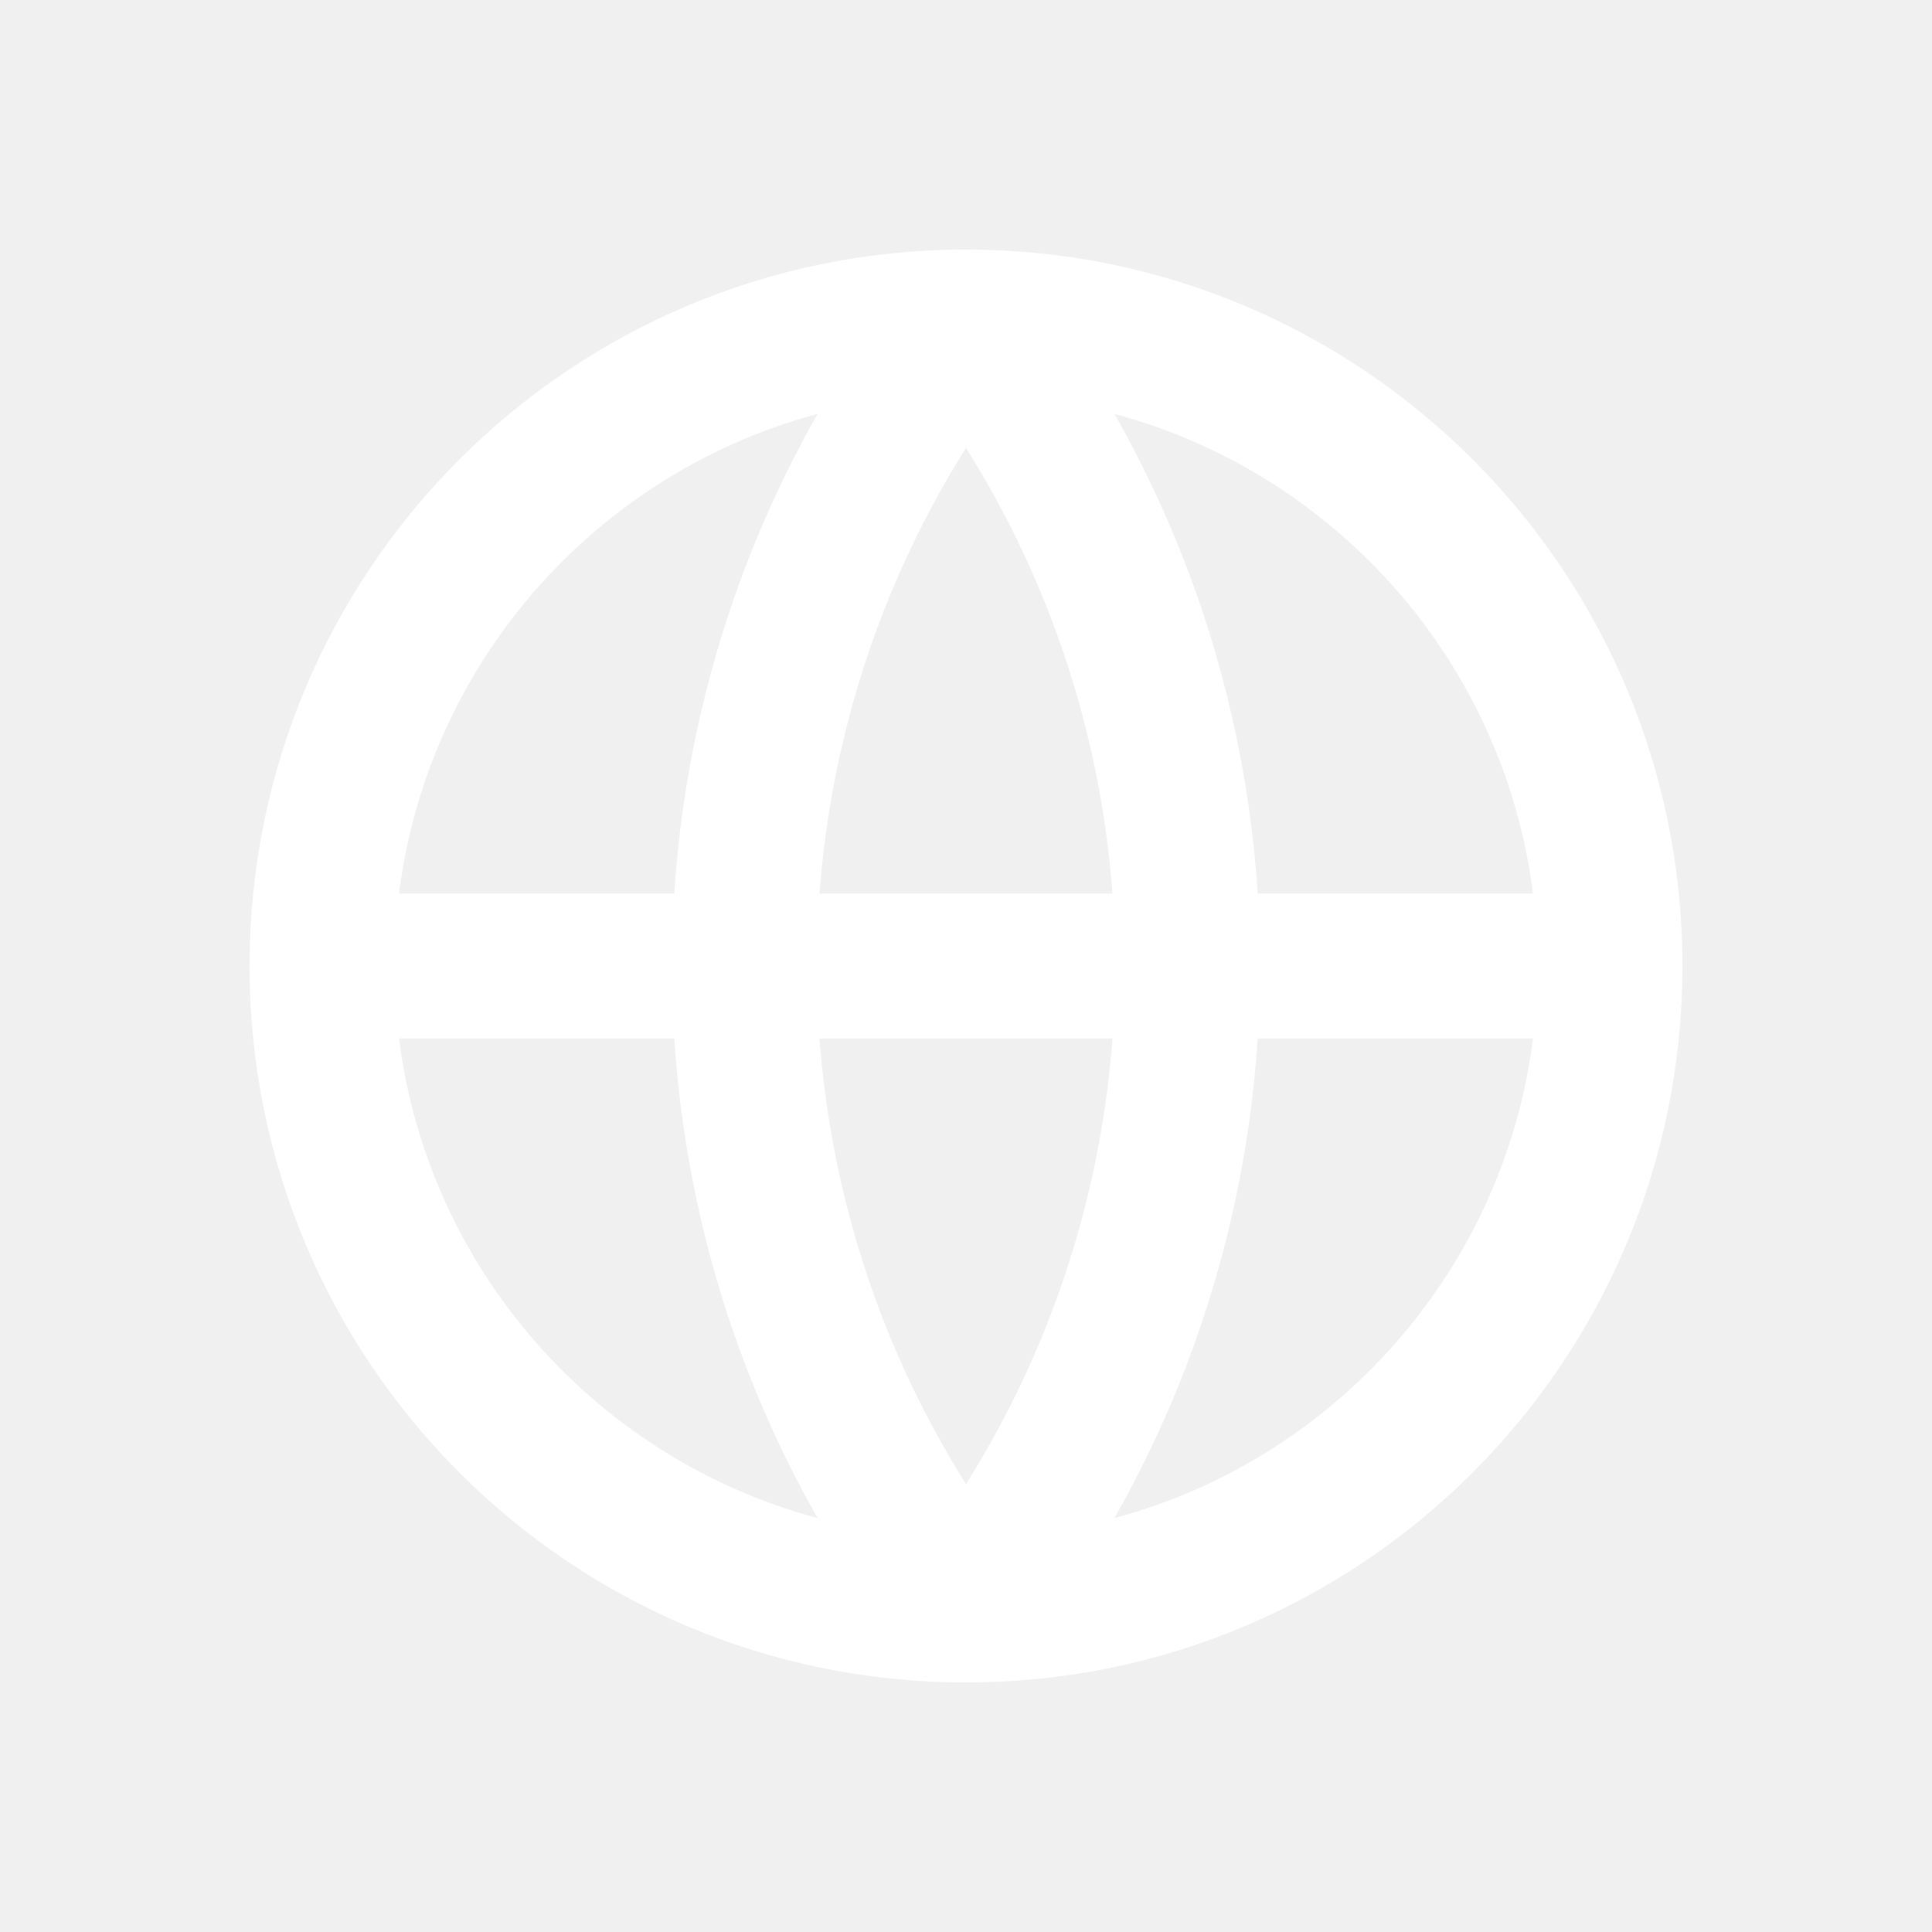
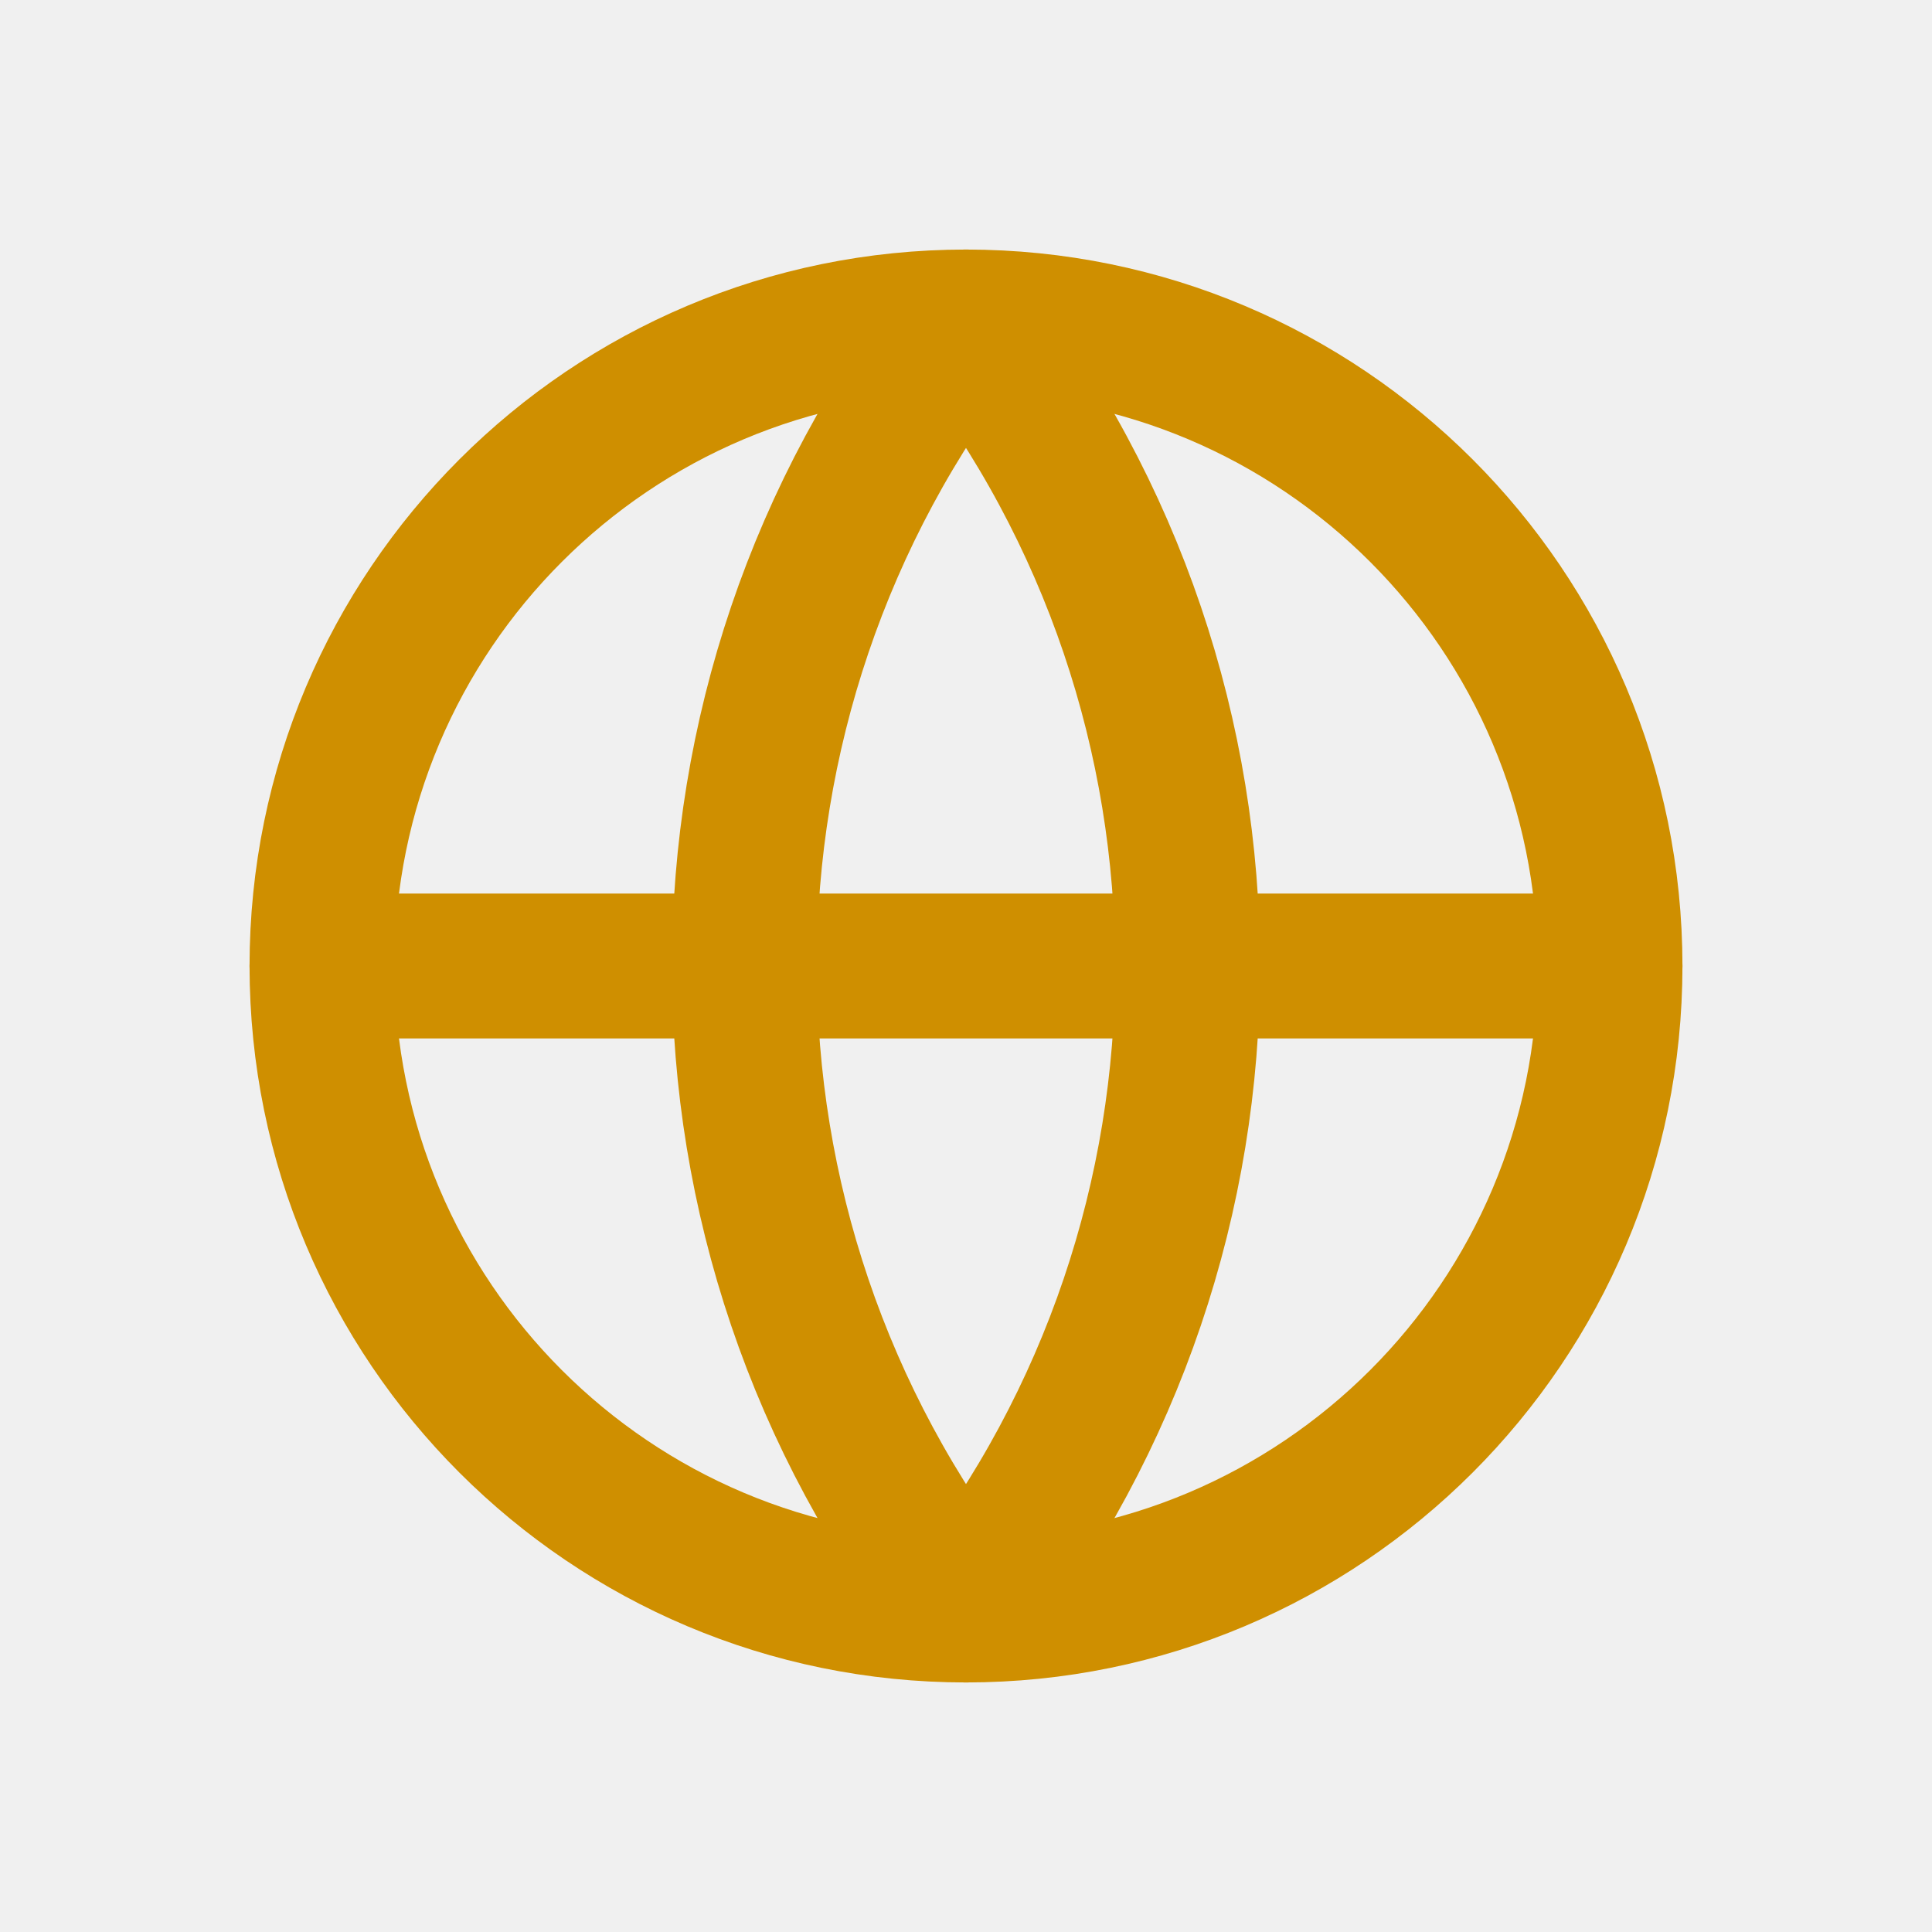
- <svg xmlns="http://www.w3.org/2000/svg" viewBox="0 0 24 24" fill="none" stroke="#fff" stroke-width="1.8" stroke-linecap="round" stroke-linejoin="round">
+ <svg xmlns="http://www.w3.org/2000/svg" viewBox="0 0 24 24" fill="none" stroke="#cf8f00" stroke-width="1.8" stroke-linecap="round" stroke-linejoin="round">
  <circle cx="12" cy="12" r="8" />
  <path d="M4 12h16M12 4a13 13 0 0 1 0 16M12 4a13 13 0 0 0 0 16" />
</svg>
